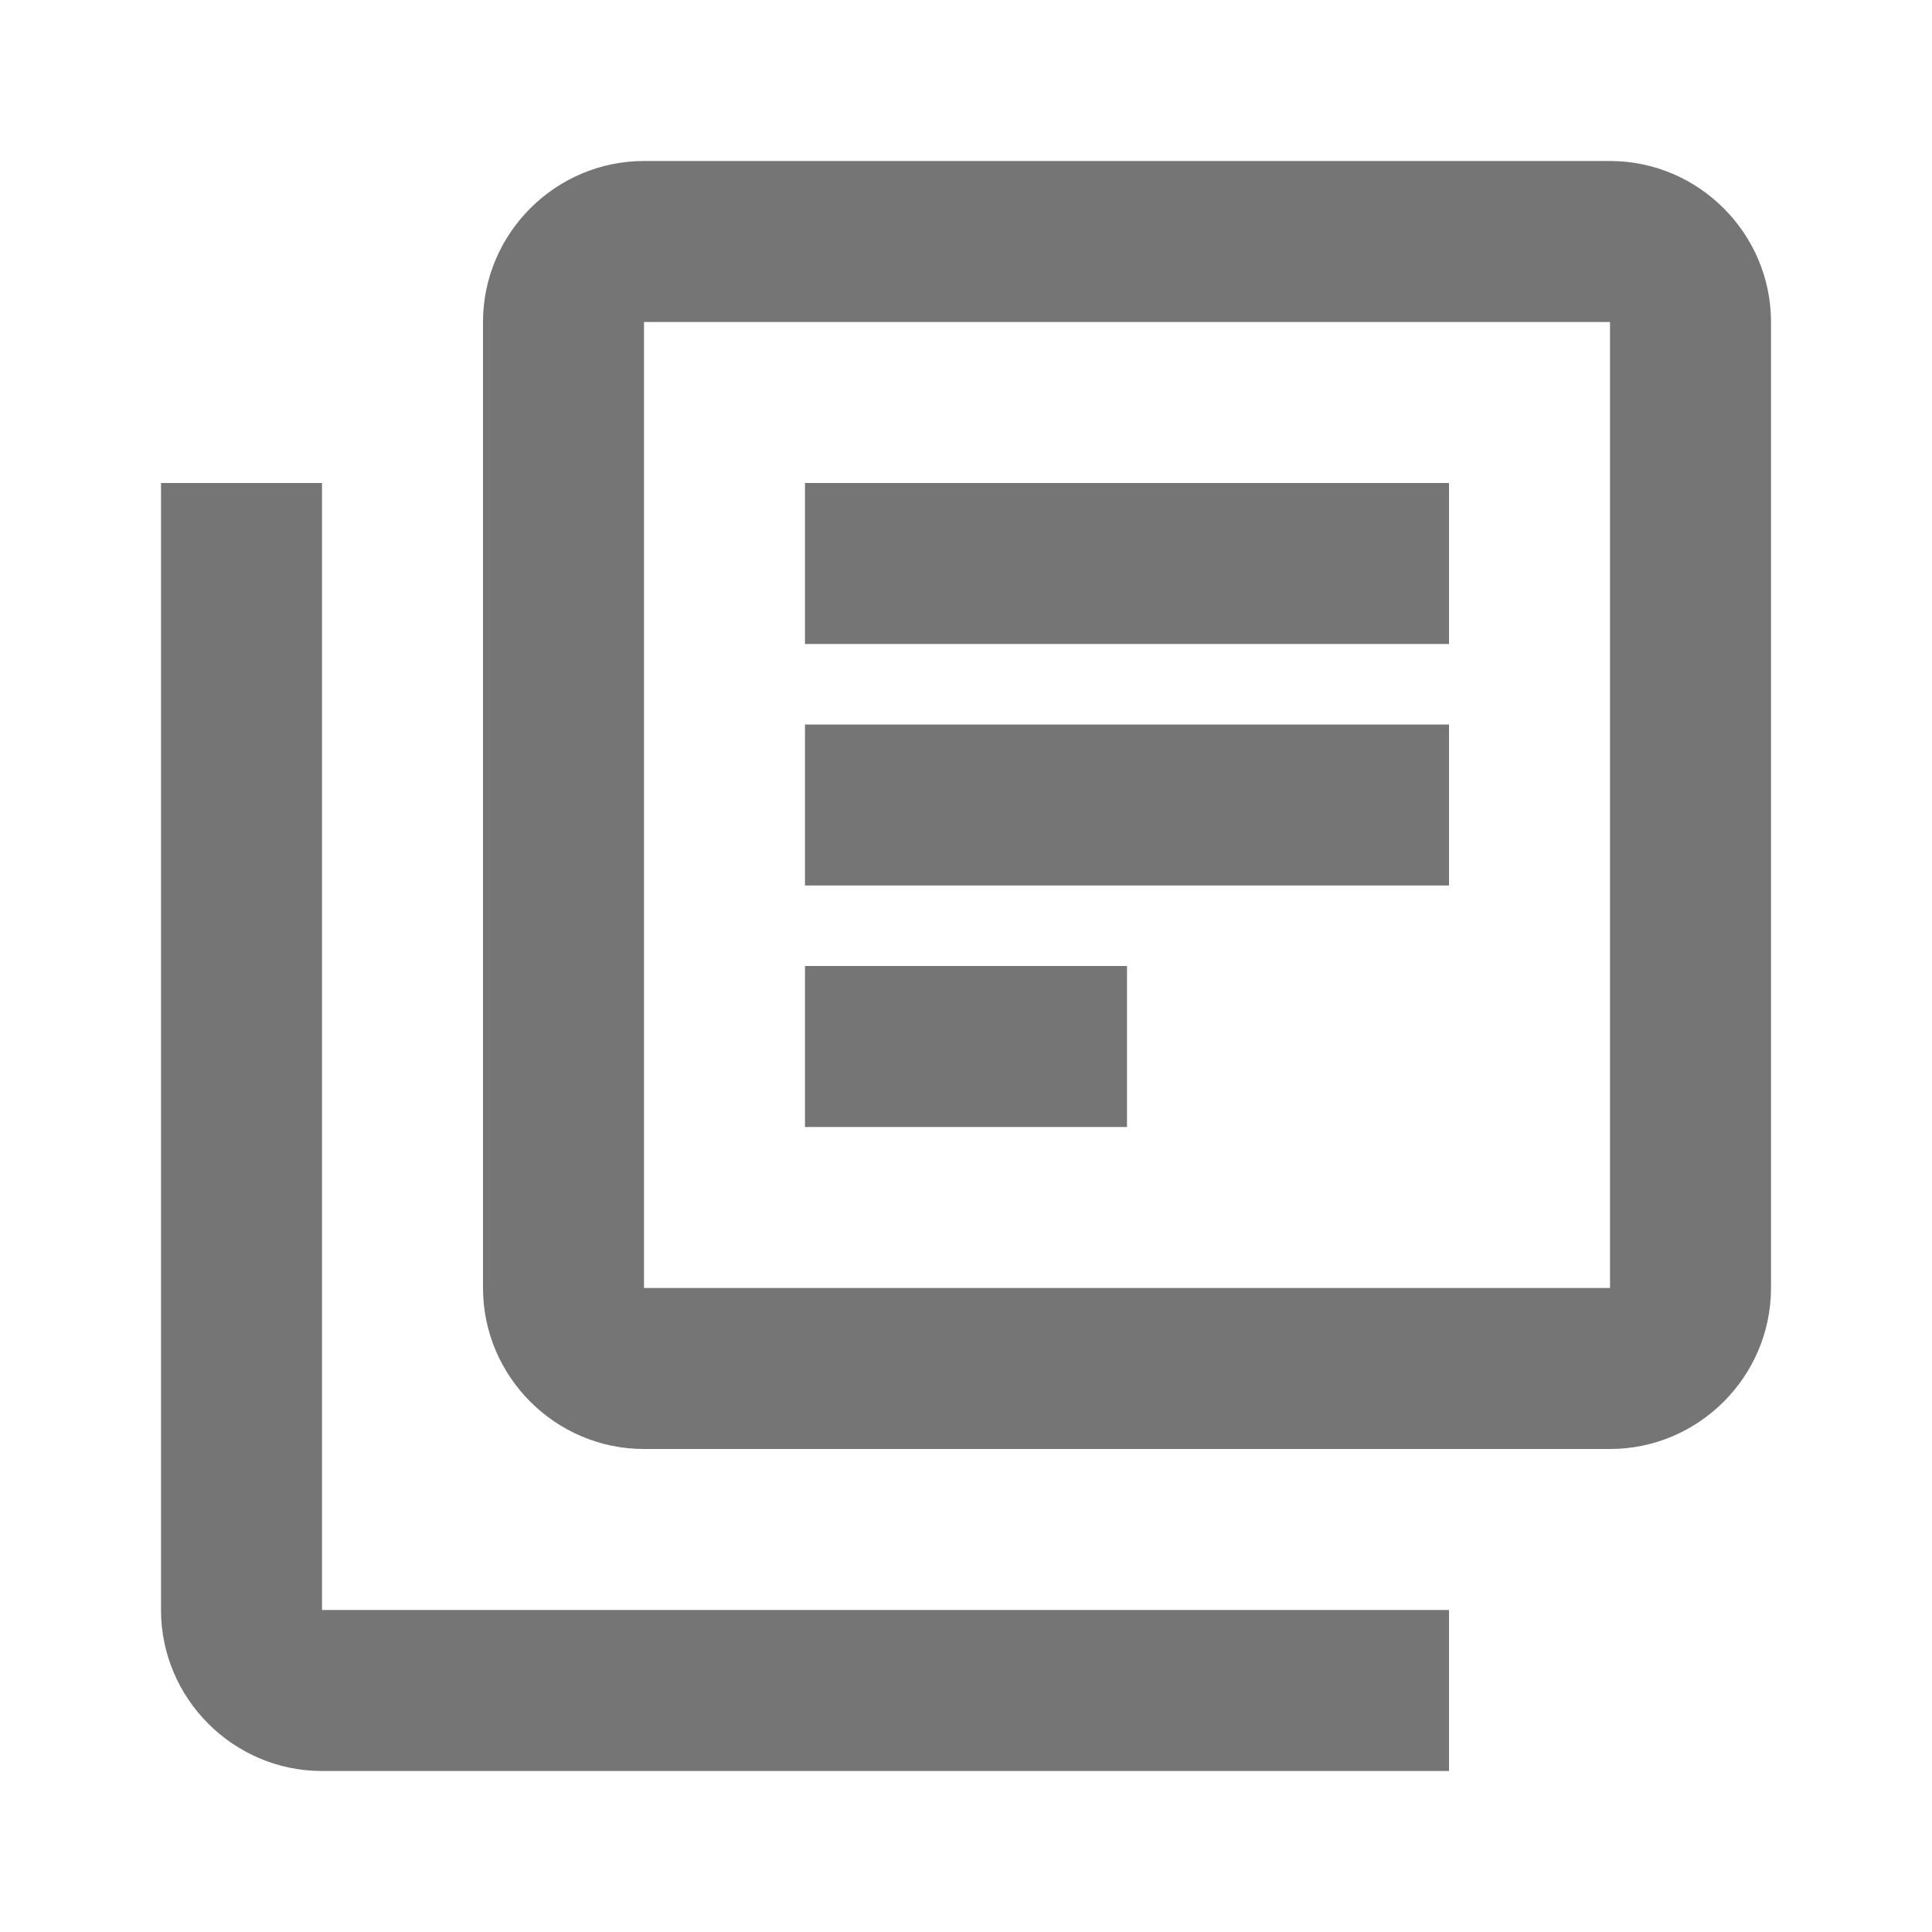
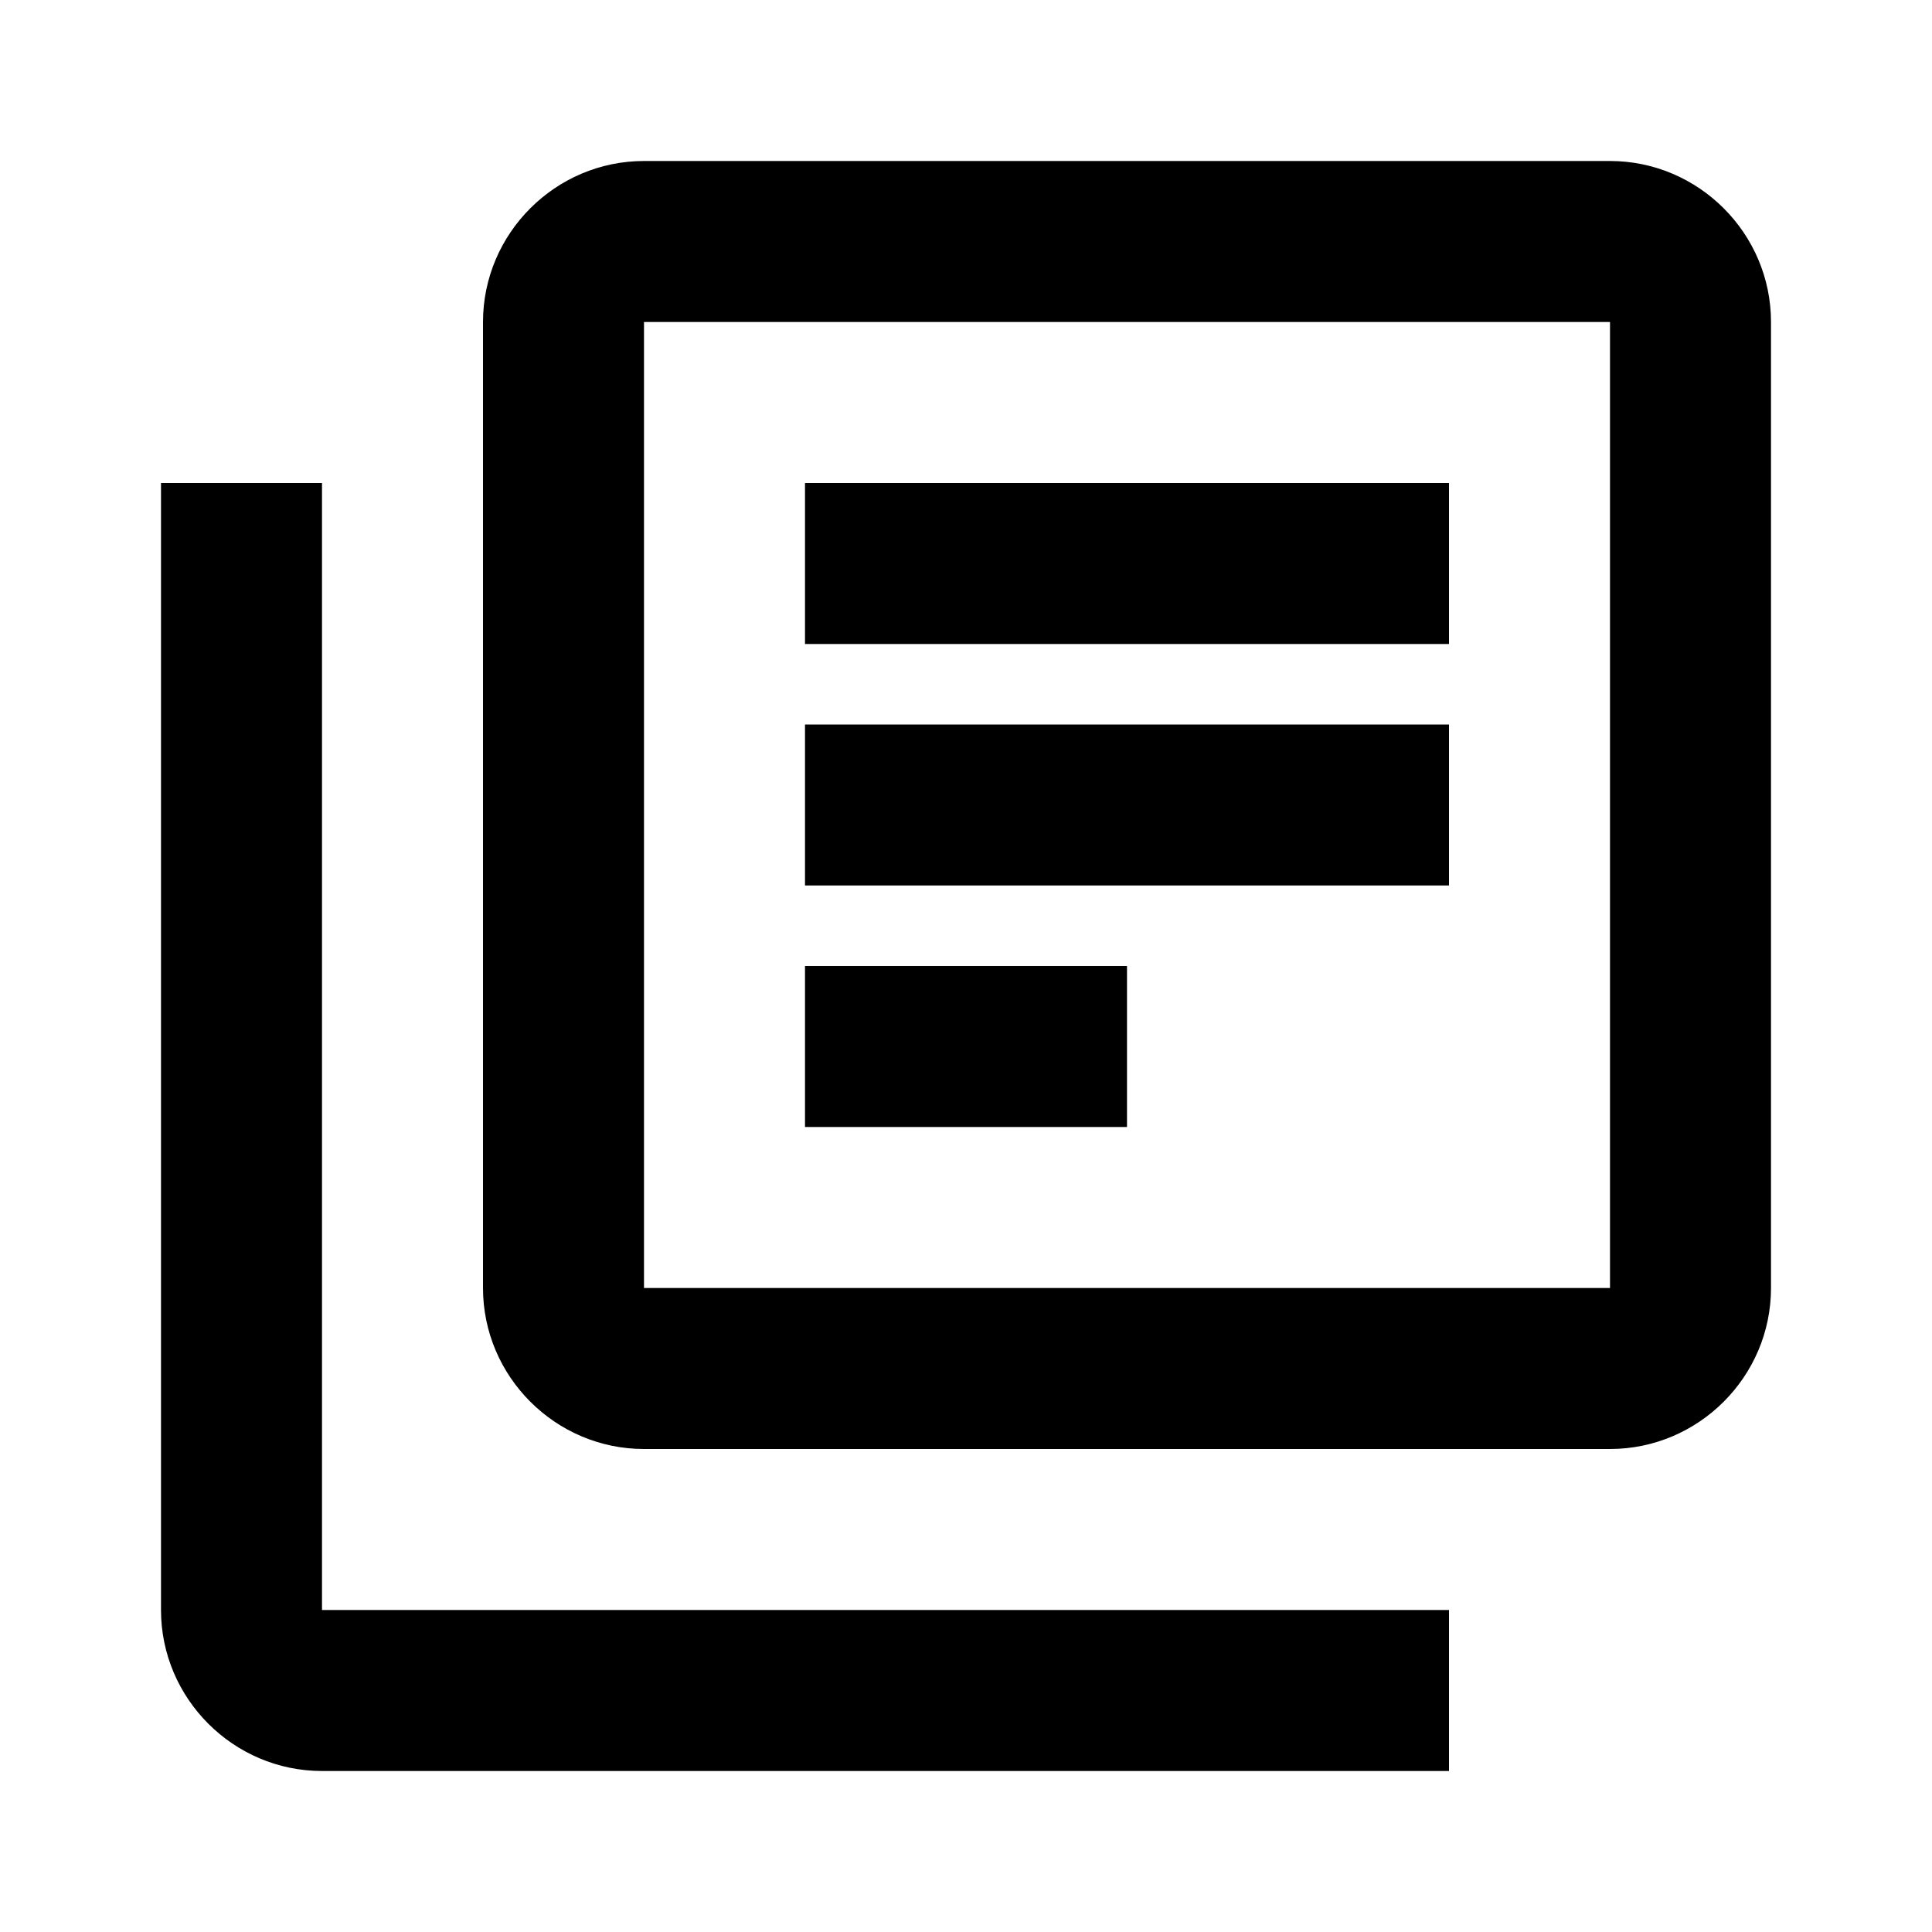
<svg xmlns="http://www.w3.org/2000/svg" width="24" height="24" viewBox="0 0 24 24">
  <g id="library_books_24px">
-     <path id="icon/av/library_books_24px" fill-rule="evenodd" clip-rule="evenodd" d="M8 2H20C21.1 2 22 2.9 22 4V16C22 17.1 21.1 18 20 18H8C6.9 18 6 17.1 6 16V4C6 2.9 6.9 2 8 2ZM2 6H4V20H18V22H4C2.9 22 2 21.1 2 20V6ZM8 16V4H20V16H8ZM18 9H10V11H18V9ZM10 12H14V14H10V12ZM18 6H10V8H18V6Z" fill="black" fill-opacity="0.54" />
+     <path id="icon/av/library_books_24px" fill-rule="evenodd" clip-rule="evenodd" d="M8 2H20C21.1 2 22 2.9 22 4V16C22 17.1 21.1 18 20 18H8C6.9 18 6 17.1 6 16V4C6 2.9 6.9 2 8 2ZM2 6H4V20H18V22H4C2.9 22 2 21.1 2 20V6ZM8 16V4H20V16H8ZM18 9H10V11H18V9ZM10 12H14V14H10V12ZM18 6H10V8H18V6Z" fill="black" />
  </g>
</svg>
